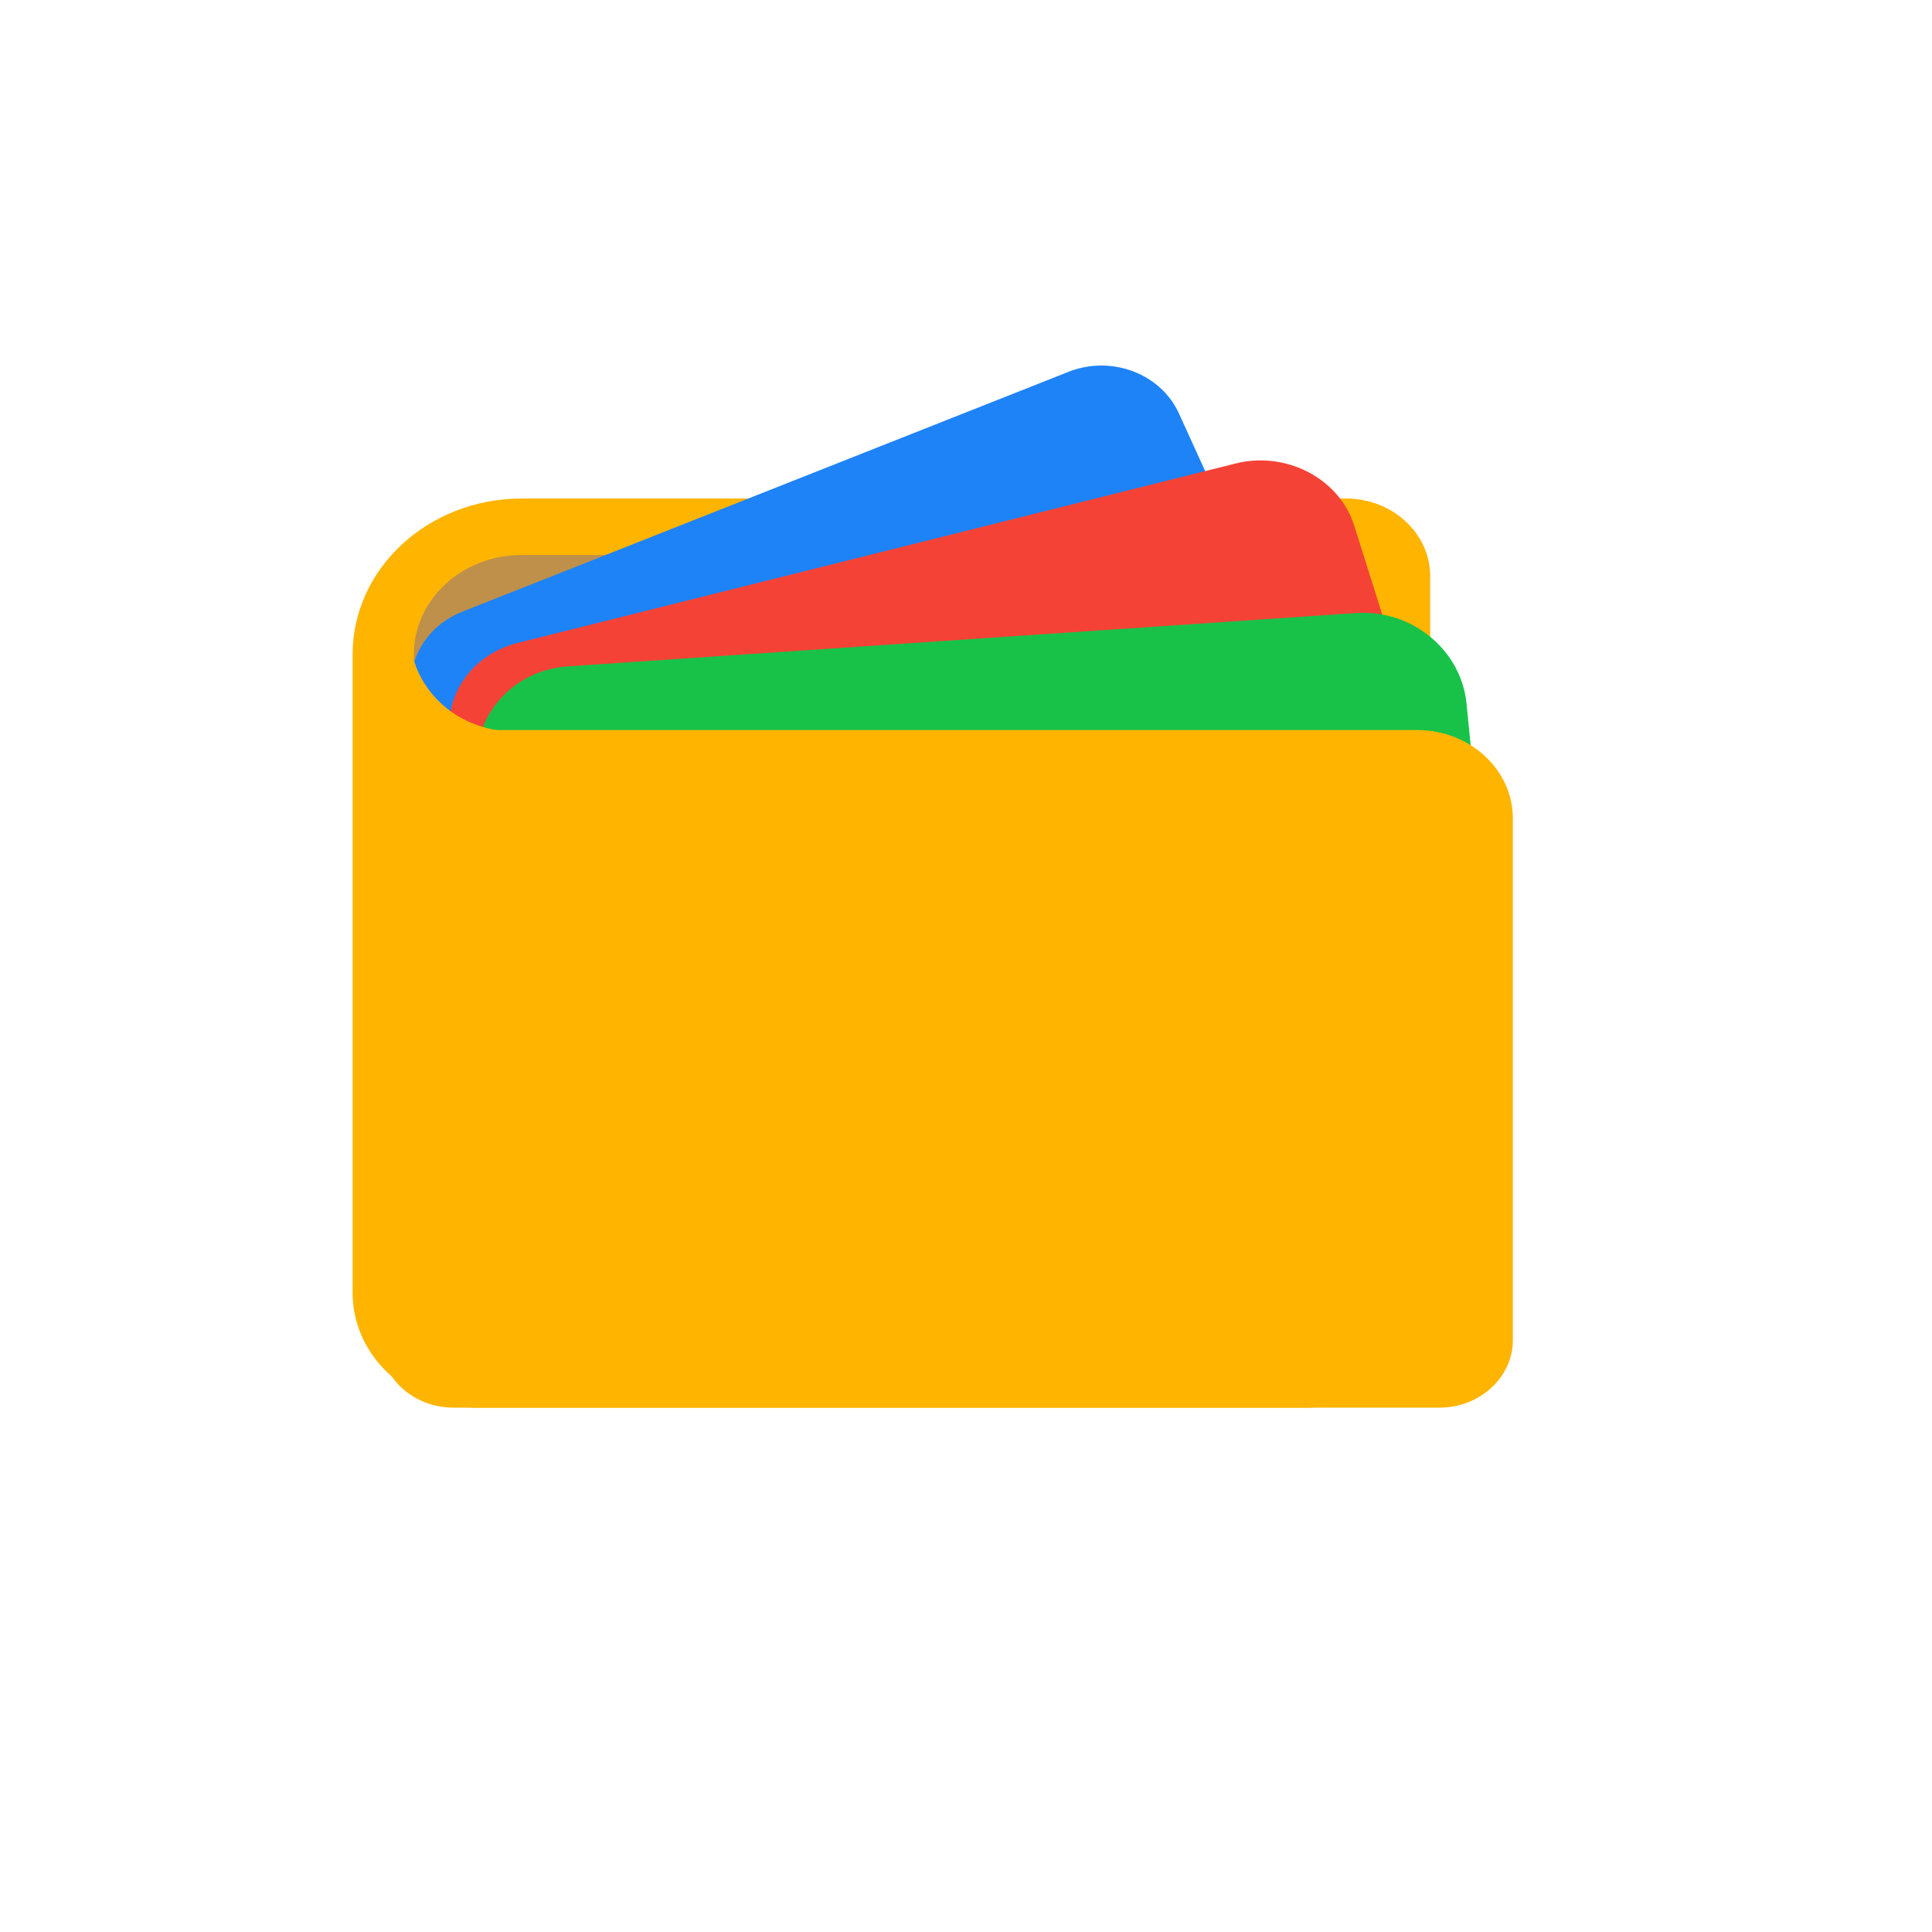
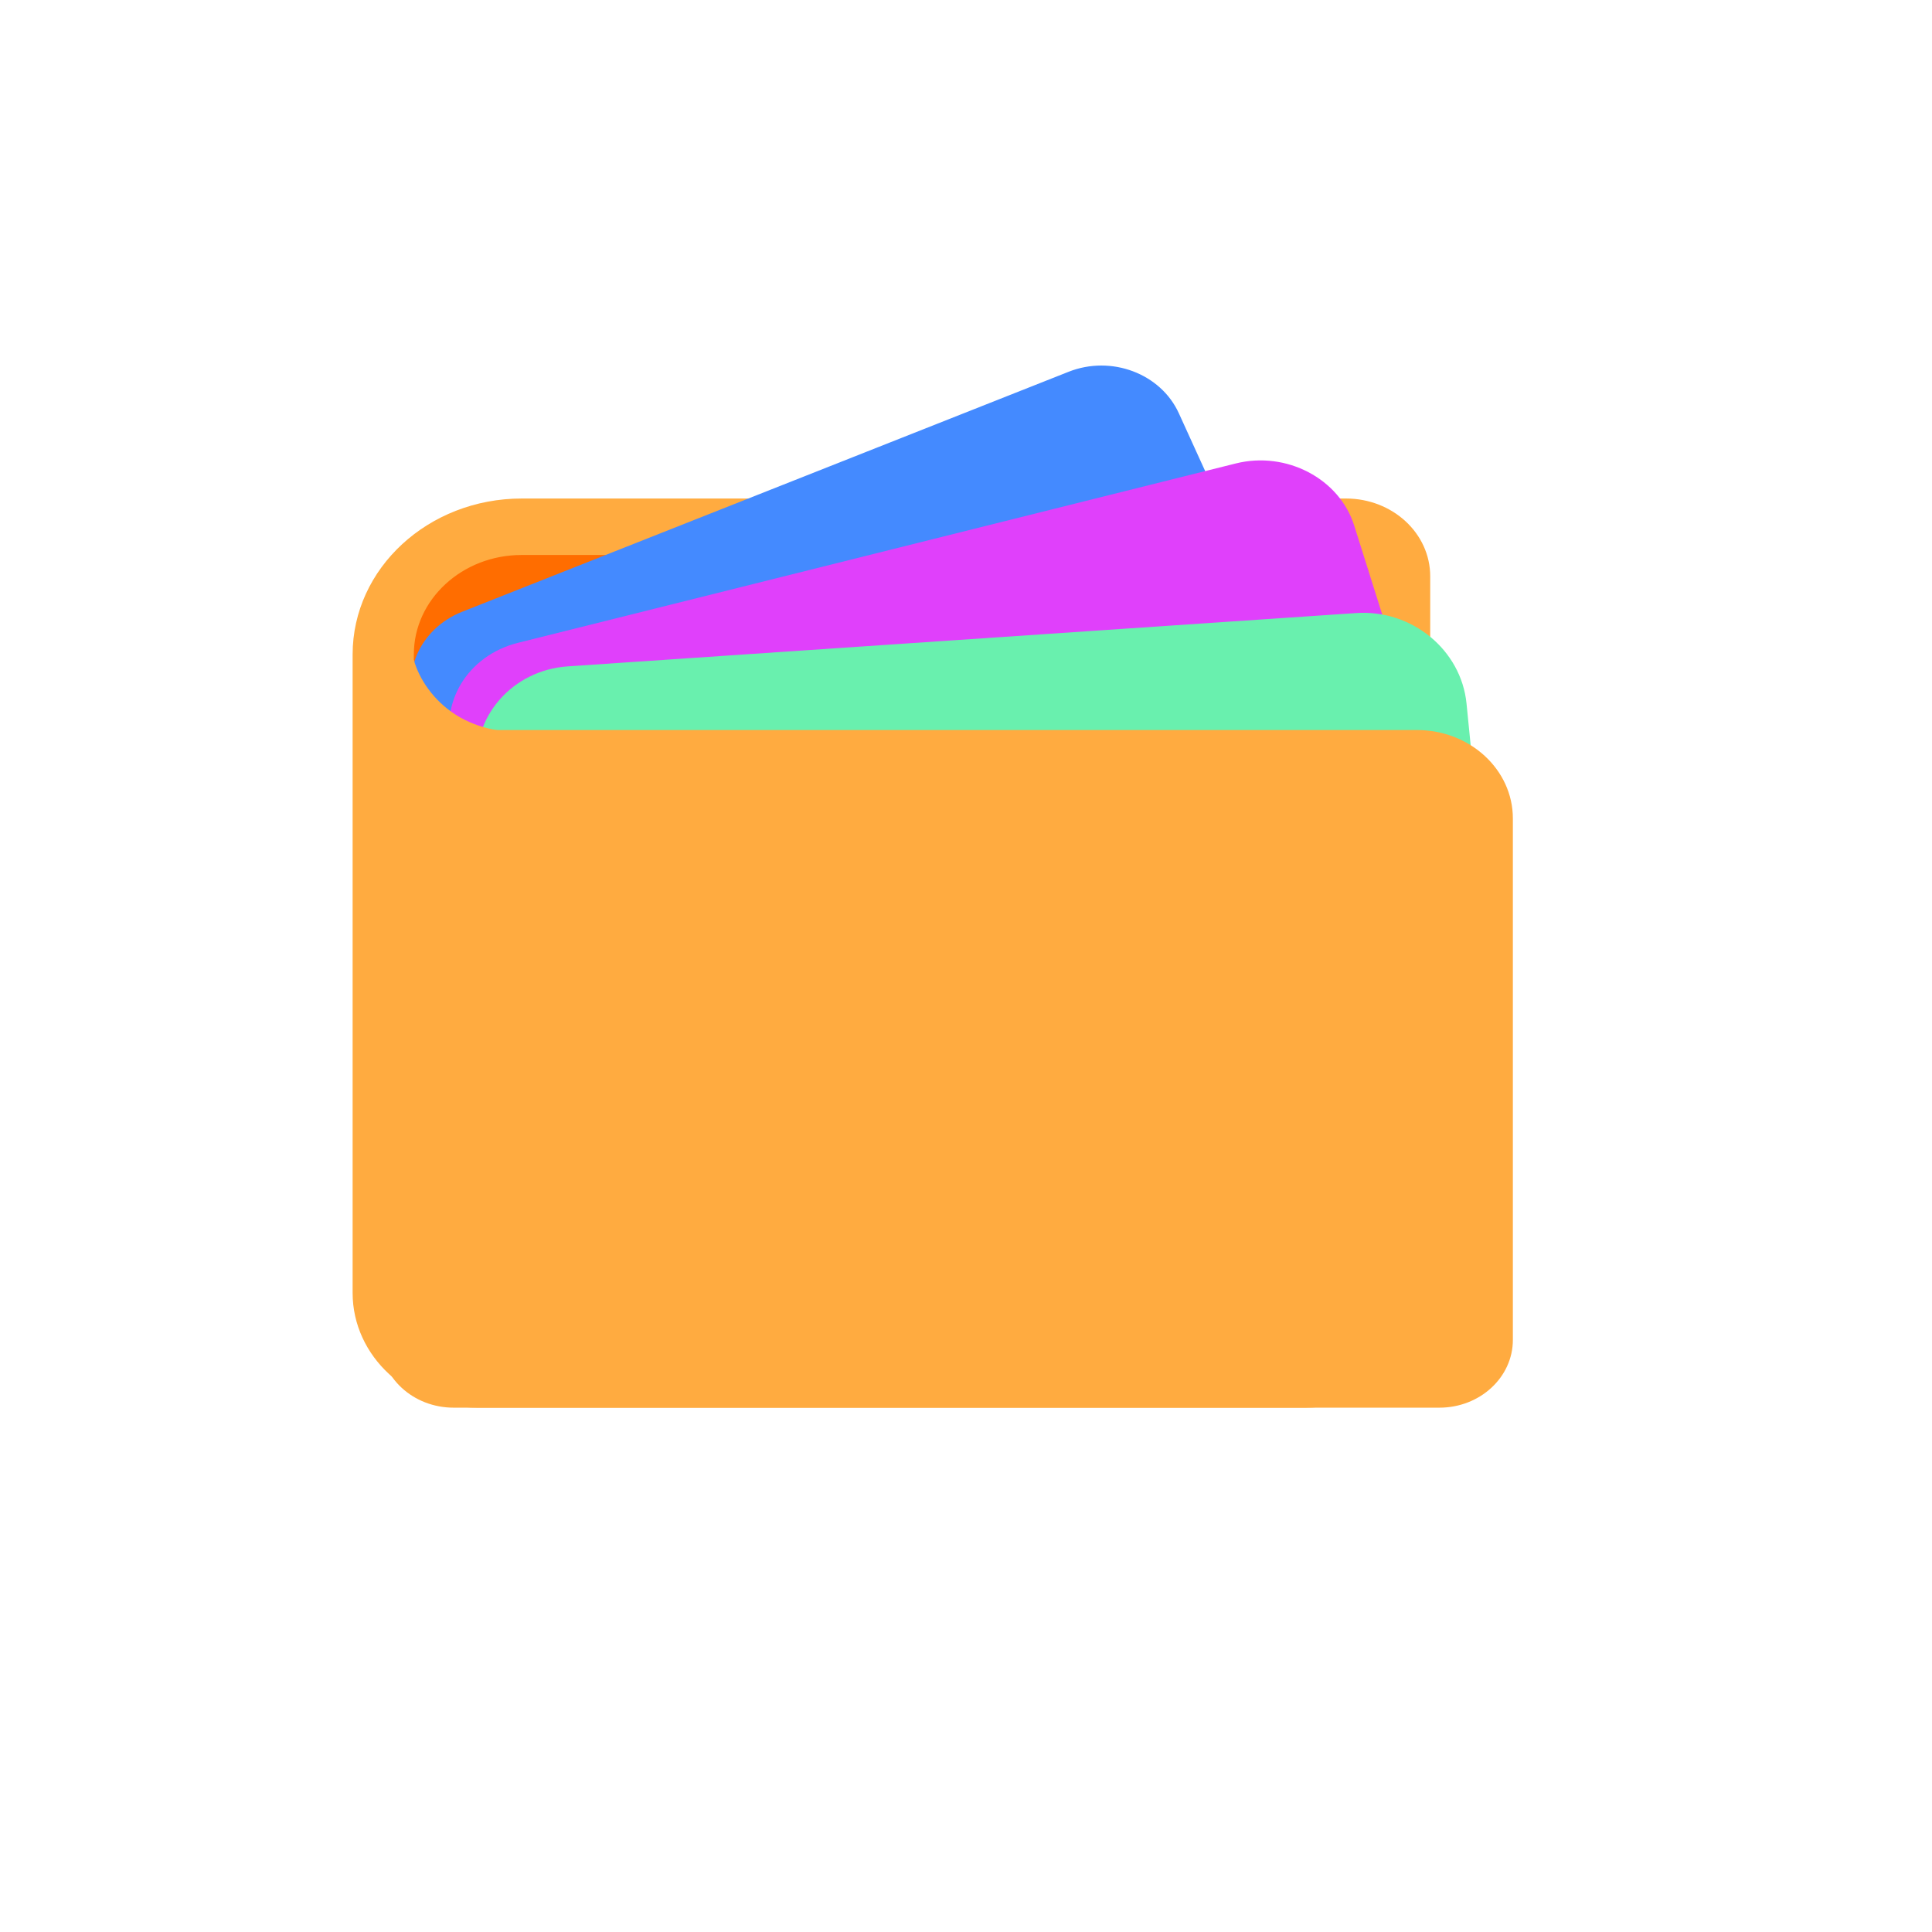
<svg xmlns="http://www.w3.org/2000/svg" width="100%" height="100%" viewBox="0 0 2500 2500" version="1.1" xml:space="preserve" style="fill-rule:evenodd;clip-rule:evenodd;stroke-linecap:round;stroke-linejoin:round;stroke-miterlimit:1.5;" id="svg7">
  <defs id="defs7">
    <clipPath id="_clip1">
      <path d="m 586.973,340.091 188.932,445.096 c 13.457,31.702 -1.356,68.364 -33.057,81.821 L 474.182,981.05 c -31.702,13.456 -68.364,-1.357 -81.821,-33.058 L 203.429,502.896 c -13.456,-31.701 1.357,-68.364 33.058,-81.82 L 505.153,307.034 c 31.701,-13.456 68.364,1.356 81.82,33.057 z" id="path1" />
    </clipPath>
  </defs>
  <g id="icon" transform="matrix(0.9507241,0,0,0.8768535,21.19676,39.59443)">
    <g id="wallet">
-       <path id="wallet-back" d="m 1882.64,805.128 v 1057.73 c 0,70.456 -57.201,127.657 -127.657,127.657 H 626.963 c -70.456,0 -127.657,-57.201 -127.657,-127.657 v -942.23 c 0,-104.006 84.439,-188.446 188.446,-188.446 h 1121.94 c 40.26,0 72.947,32.686 72.947,72.947 z" style="fill:#BF904A;stroke:#FFB400;stroke-width:83.33px" />
+       <path id="wallet-back" d="m 1882.64,805.128 v 1057.73 c 0,70.456 -57.201,127.657 -127.657,127.657 H 626.963 c -70.456,0 -127.657,-57.201 -127.657,-127.657 v -942.23 c 0,-104.006 84.439,-188.446 188.446,-188.446 h 1121.94 c 40.26,0 72.947,32.686 72.947,72.947 z" style="fill:#FF6D00;stroke:#ffab40;stroke-width:83.33px;stroke-opacity:1" />
      <g id="cc" transform="matrix(0.9990963,0,0,1.009841,425.5049,494.2859)" style="clip-rule:evenodd;fill-rule:evenodd;stroke-linecap:round;stroke-linejoin:round;stroke-miterlimit:1.5;fill:#afc6e9">
-         <path id="cc1" d="m 1157.77,69.836 209.435,493.397 c 24.712,58.218 -2.491,125.548 -60.709,150.26 l -826.19,350.697 c -58.218,24.712 -125.548,-2.491 -150.26,-60.71 L 120.611,510.084 C 95.899,451.865 123.102,384.536 181.32,359.823 L 1007.51,9.127 c 58.219,-24.713 125.548,2.49 150.26,60.709 z" style="fill:#1E83F7;fill-opacity:1" />
+         <path id="cc1" d="m 1157.77,69.836 209.435,493.397 c 24.712,58.218 -2.491,125.548 -60.709,150.26 l -826.19,350.697 c -58.218,24.712 -125.548,-2.491 -150.26,-60.71 L 120.611,510.084 C 95.899,451.865 123.102,384.536 181.32,359.823 L 1007.51,9.127 c 58.219,-24.713 125.548,2.49 150.26,60.709 z" style="fill:#448AFF;fill-opacity:1" />
        <clipPath id="clipPath2">
          <path d="m 586.973,340.091 188.932,445.096 c 13.457,31.702 -1.356,68.364 -33.057,81.821 L 474.182,981.05 c -31.702,13.456 -68.364,-1.357 -81.821,-33.058 L 203.429,502.896 c -13.456,-31.701 1.357,-68.364 33.058,-81.82 L 505.153,307.034 c 31.701,-13.456 68.364,1.356 81.82,33.057 z" id="path2" />
        </clipPath>
-         <path id="cc1-6" d="m 1396.616,233.851 170.65,581.076 c 20.136,68.564 -19.463,139.226 -88.372,157.697 L 500.984,1234.752 c -68.909,18.471 -141.203,-22.198 -161.339,-90.763 L 168.995,562.914 C 148.86,494.35 188.458,423.688 257.367,405.216 L 1235.277,143.089 c 68.91,-18.472 141.204,22.197 161.339,90.762 z" style="clip-rule:evenodd;fill:#F44336;fill-opacity:1;fill-rule:evenodd;stroke-width:1.129;stroke-linecap:round;stroke-linejoin:round;stroke-miterlimit:1.5" />
-         <path id="cc1-7" d="m 1549.65,494.056 61.607,665.662 c 7.269,78.544 -48.269,146.77 -123.943,152.26 l -1073.921,77.904 c -75.674,5.489 -143.016,-53.823 -150.284,-132.368 L 201.501,591.853 C 194.233,513.307 249.77,445.082 325.445,439.592 L 1399.366,361.689 c 75.676,-5.49 143.016,53.822 150.285,132.367 z" style="clip-rule:evenodd;fill:#18C249;fill-opacity:1;fill-rule:evenodd;stroke-width:1.223;stroke-linecap:round;stroke-linejoin:round;stroke-miterlimit:1.5" />
+         <path id="cc1-6" d="m 1396.616,233.851 170.65,581.076 c 20.136,68.564 -19.463,139.226 -88.372,157.697 L 500.984,1234.752 c -68.909,18.471 -141.203,-22.198 -161.339,-90.763 L 168.995,562.914 C 148.86,494.35 188.458,423.688 257.367,405.216 L 1235.277,143.089 c 68.91,-18.472 141.204,22.197 161.339,90.762 z" style="clip-rule:evenodd;fill:#E040FB;fill-opacity:1;fill-rule:evenodd;stroke-width:1.129;stroke-linecap:round;stroke-linejoin:round;stroke-miterlimit:1.5" />
+         <path id="cc1-7" d="m 1549.65,494.056 61.607,665.662 c 7.269,78.544 -48.269,146.77 -123.943,152.26 l -1073.921,77.904 c -75.674,5.489 -143.016,-53.823 -150.284,-132.368 L 201.501,591.853 C 194.233,513.307 249.77,445.082 325.445,439.592 L 1399.366,361.689 c 75.676,-5.49 143.016,53.822 150.285,132.367 z" style="clip-rule:evenodd;fill:#69F0AE;fill-opacity:1;fill-rule:evenodd;stroke-width:1.223;stroke-linecap:round;stroke-linejoin:round;stroke-miterlimit:1.5" />
      </g>
-       <path id="wallet-front" d="m 2036.81,1162.62 v 769.565 c 0,55.191 -44.809,100 -100,100 H 595.14 c -55.192,0 -100,-44.809 -100,-100 v -900 h 1411.23 c 71.989,0 130.435,58.446 130.435,130.435 z" style="fill:#FFB400" />
-       <path d="m 540.912,928.536 c 7.181,28.15 26.77,60.39 57.551,81.387 30.78,20.998 67.945,27.474 96.774,23.889 -36.08,52.89 -99.948,72.245 -142.535,43.193 -42.587,-29.051 -47.87,-95.578 -11.79,-148.469 z" style="fill-rule:evenodd;clip-rule:evenodd;stroke-linecap:round;stroke-linejoin:round;stroke-miterlimit:1.5;fill:#FFB400;fill-opacity:1" id="path6" />
+       <path id="wallet-front" d="m 2036.81,1162.62 v 769.565 c 0,55.191 -44.809,100 -100,100 H 595.14 c -55.192,0 -100,-44.809 -100,-100 v -900 h 1411.23 c 71.989,0 130.435,58.446 130.435,130.435 z" style="fill:#FFAB40" />
+       <path d="m 540.912,928.536 c 7.181,28.15 26.77,60.39 57.551,81.387 30.78,20.998 67.945,27.474 96.774,23.889 -36.08,52.89 -99.948,72.245 -142.535,43.193 -42.587,-29.051 -47.87,-95.578 -11.79,-148.469 z" style="fill-rule:evenodd;clip-rule:evenodd;stroke-linecap:round;stroke-linejoin:round;stroke-miterlimit:1.5;fill:#FFAB40;fill-opacity:1" id="path6" />
    </g>
  </g>
</svg>
